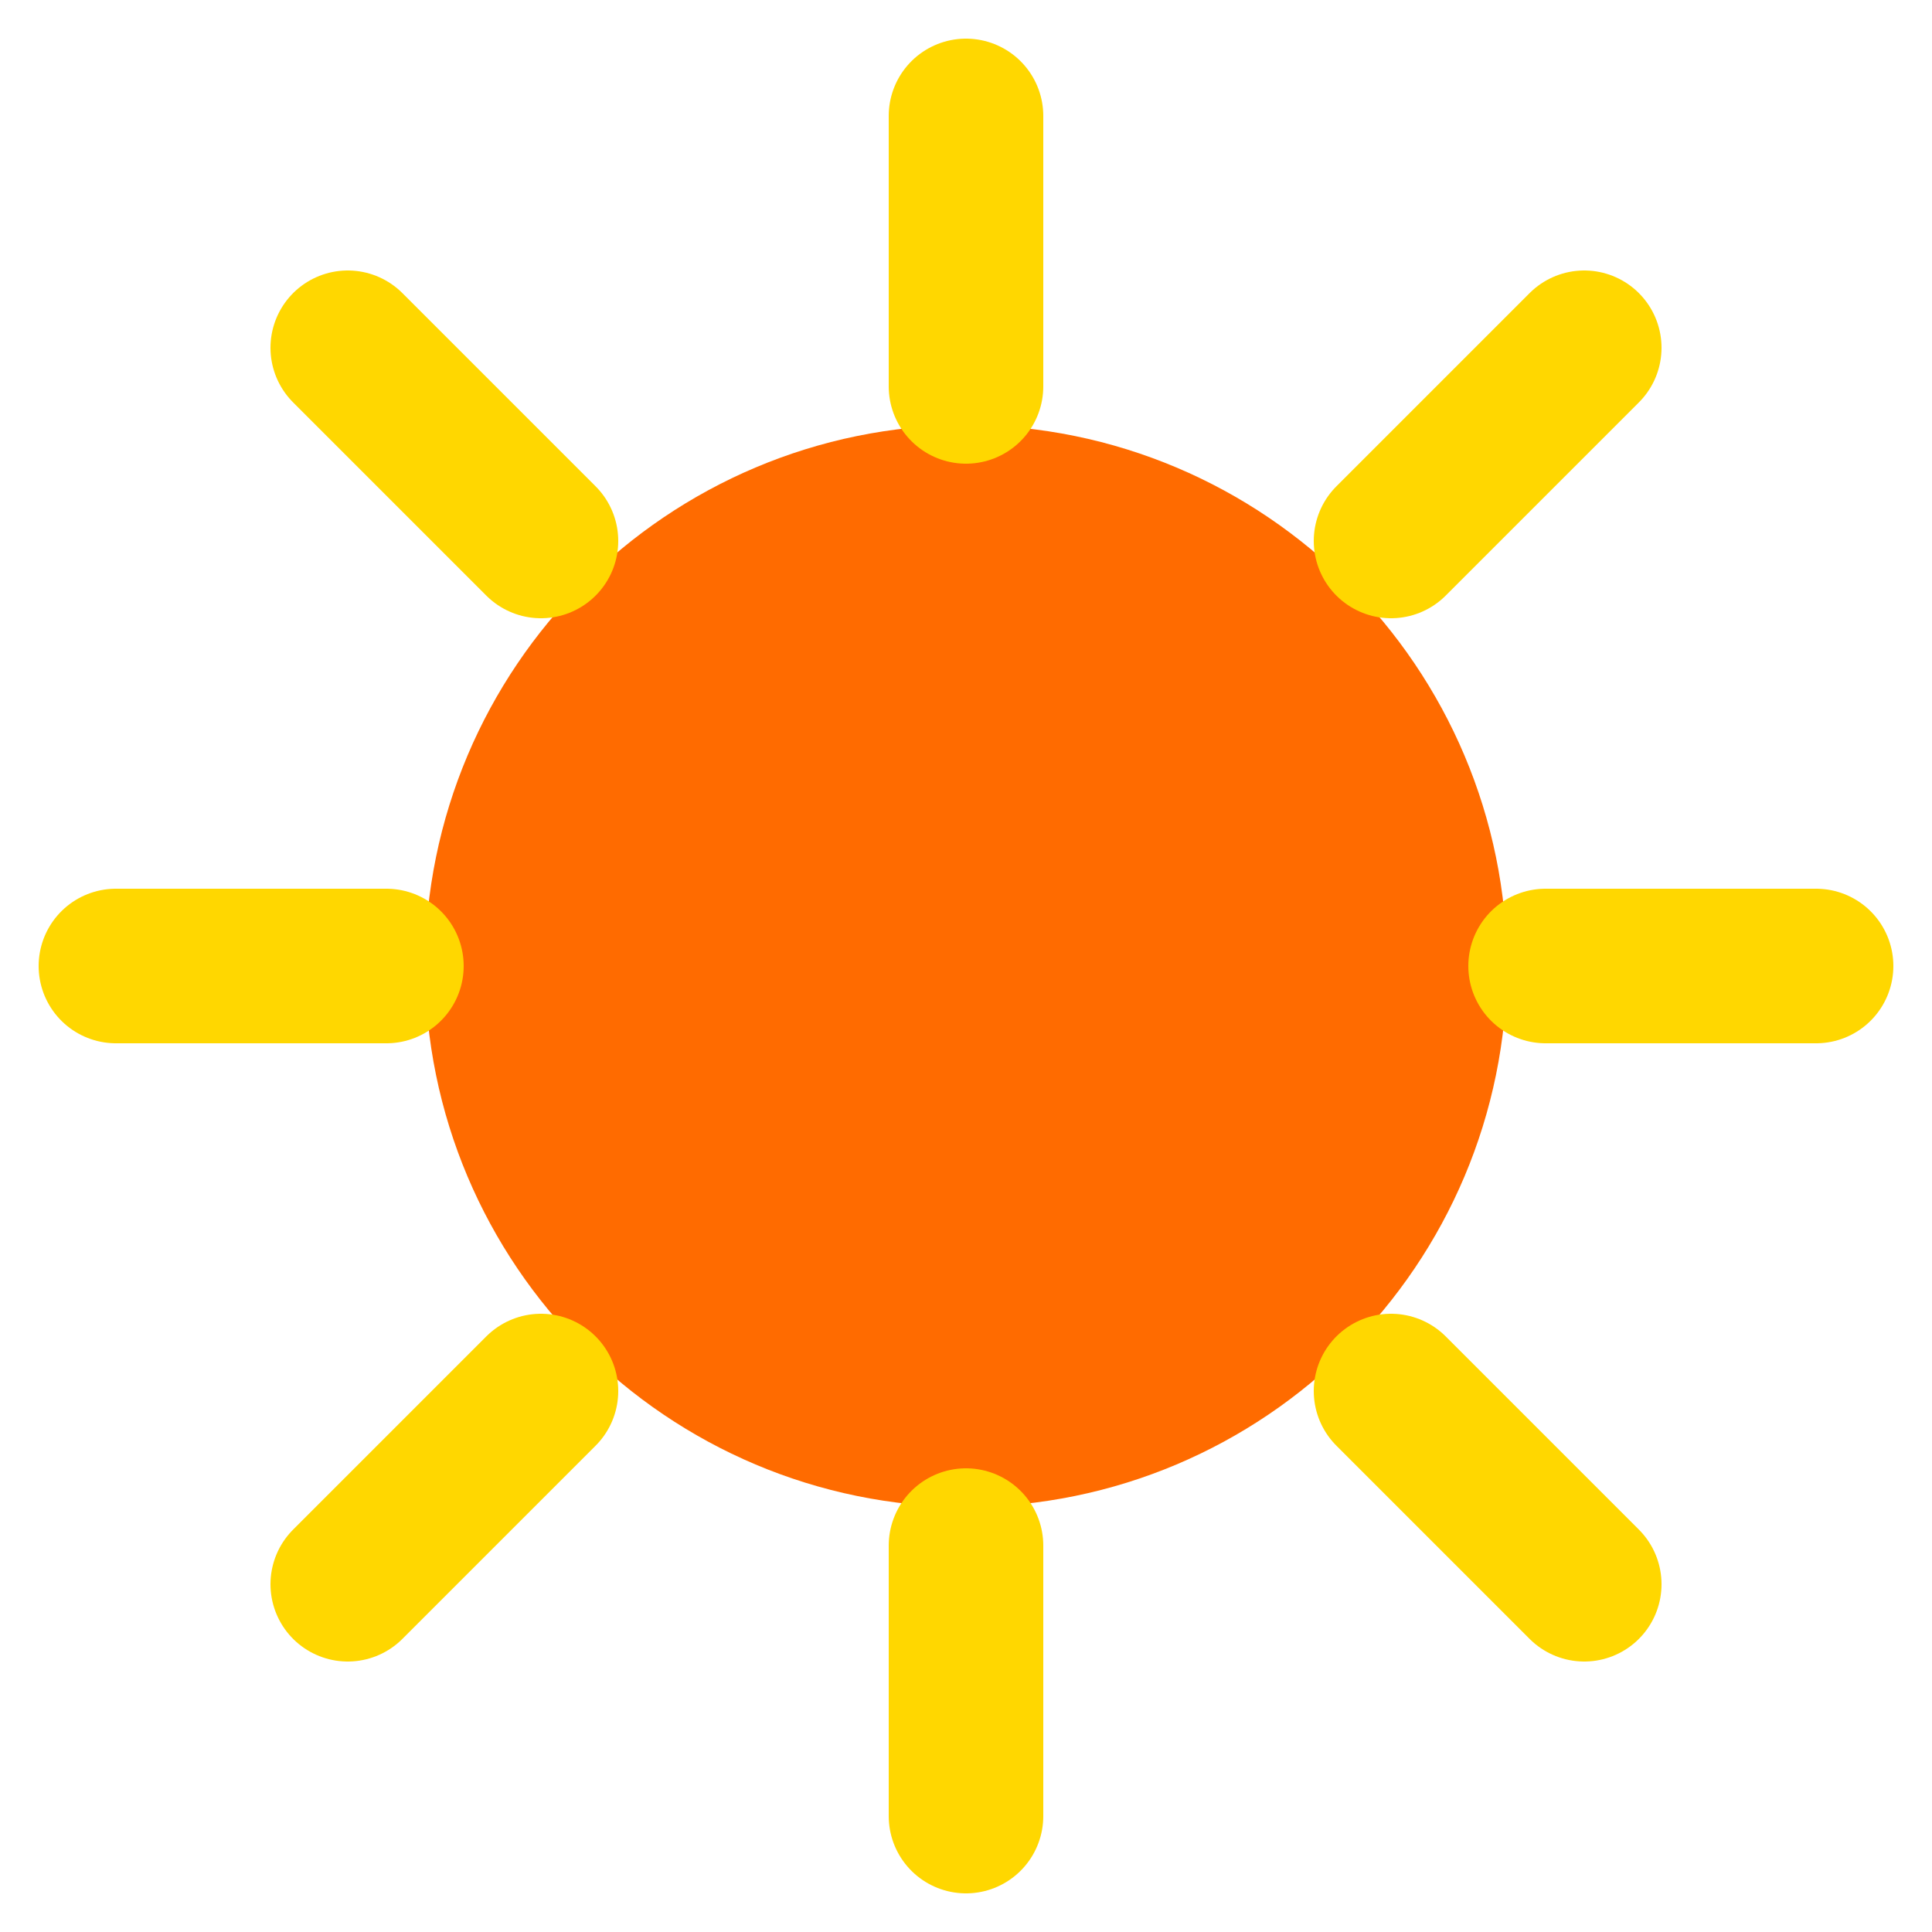
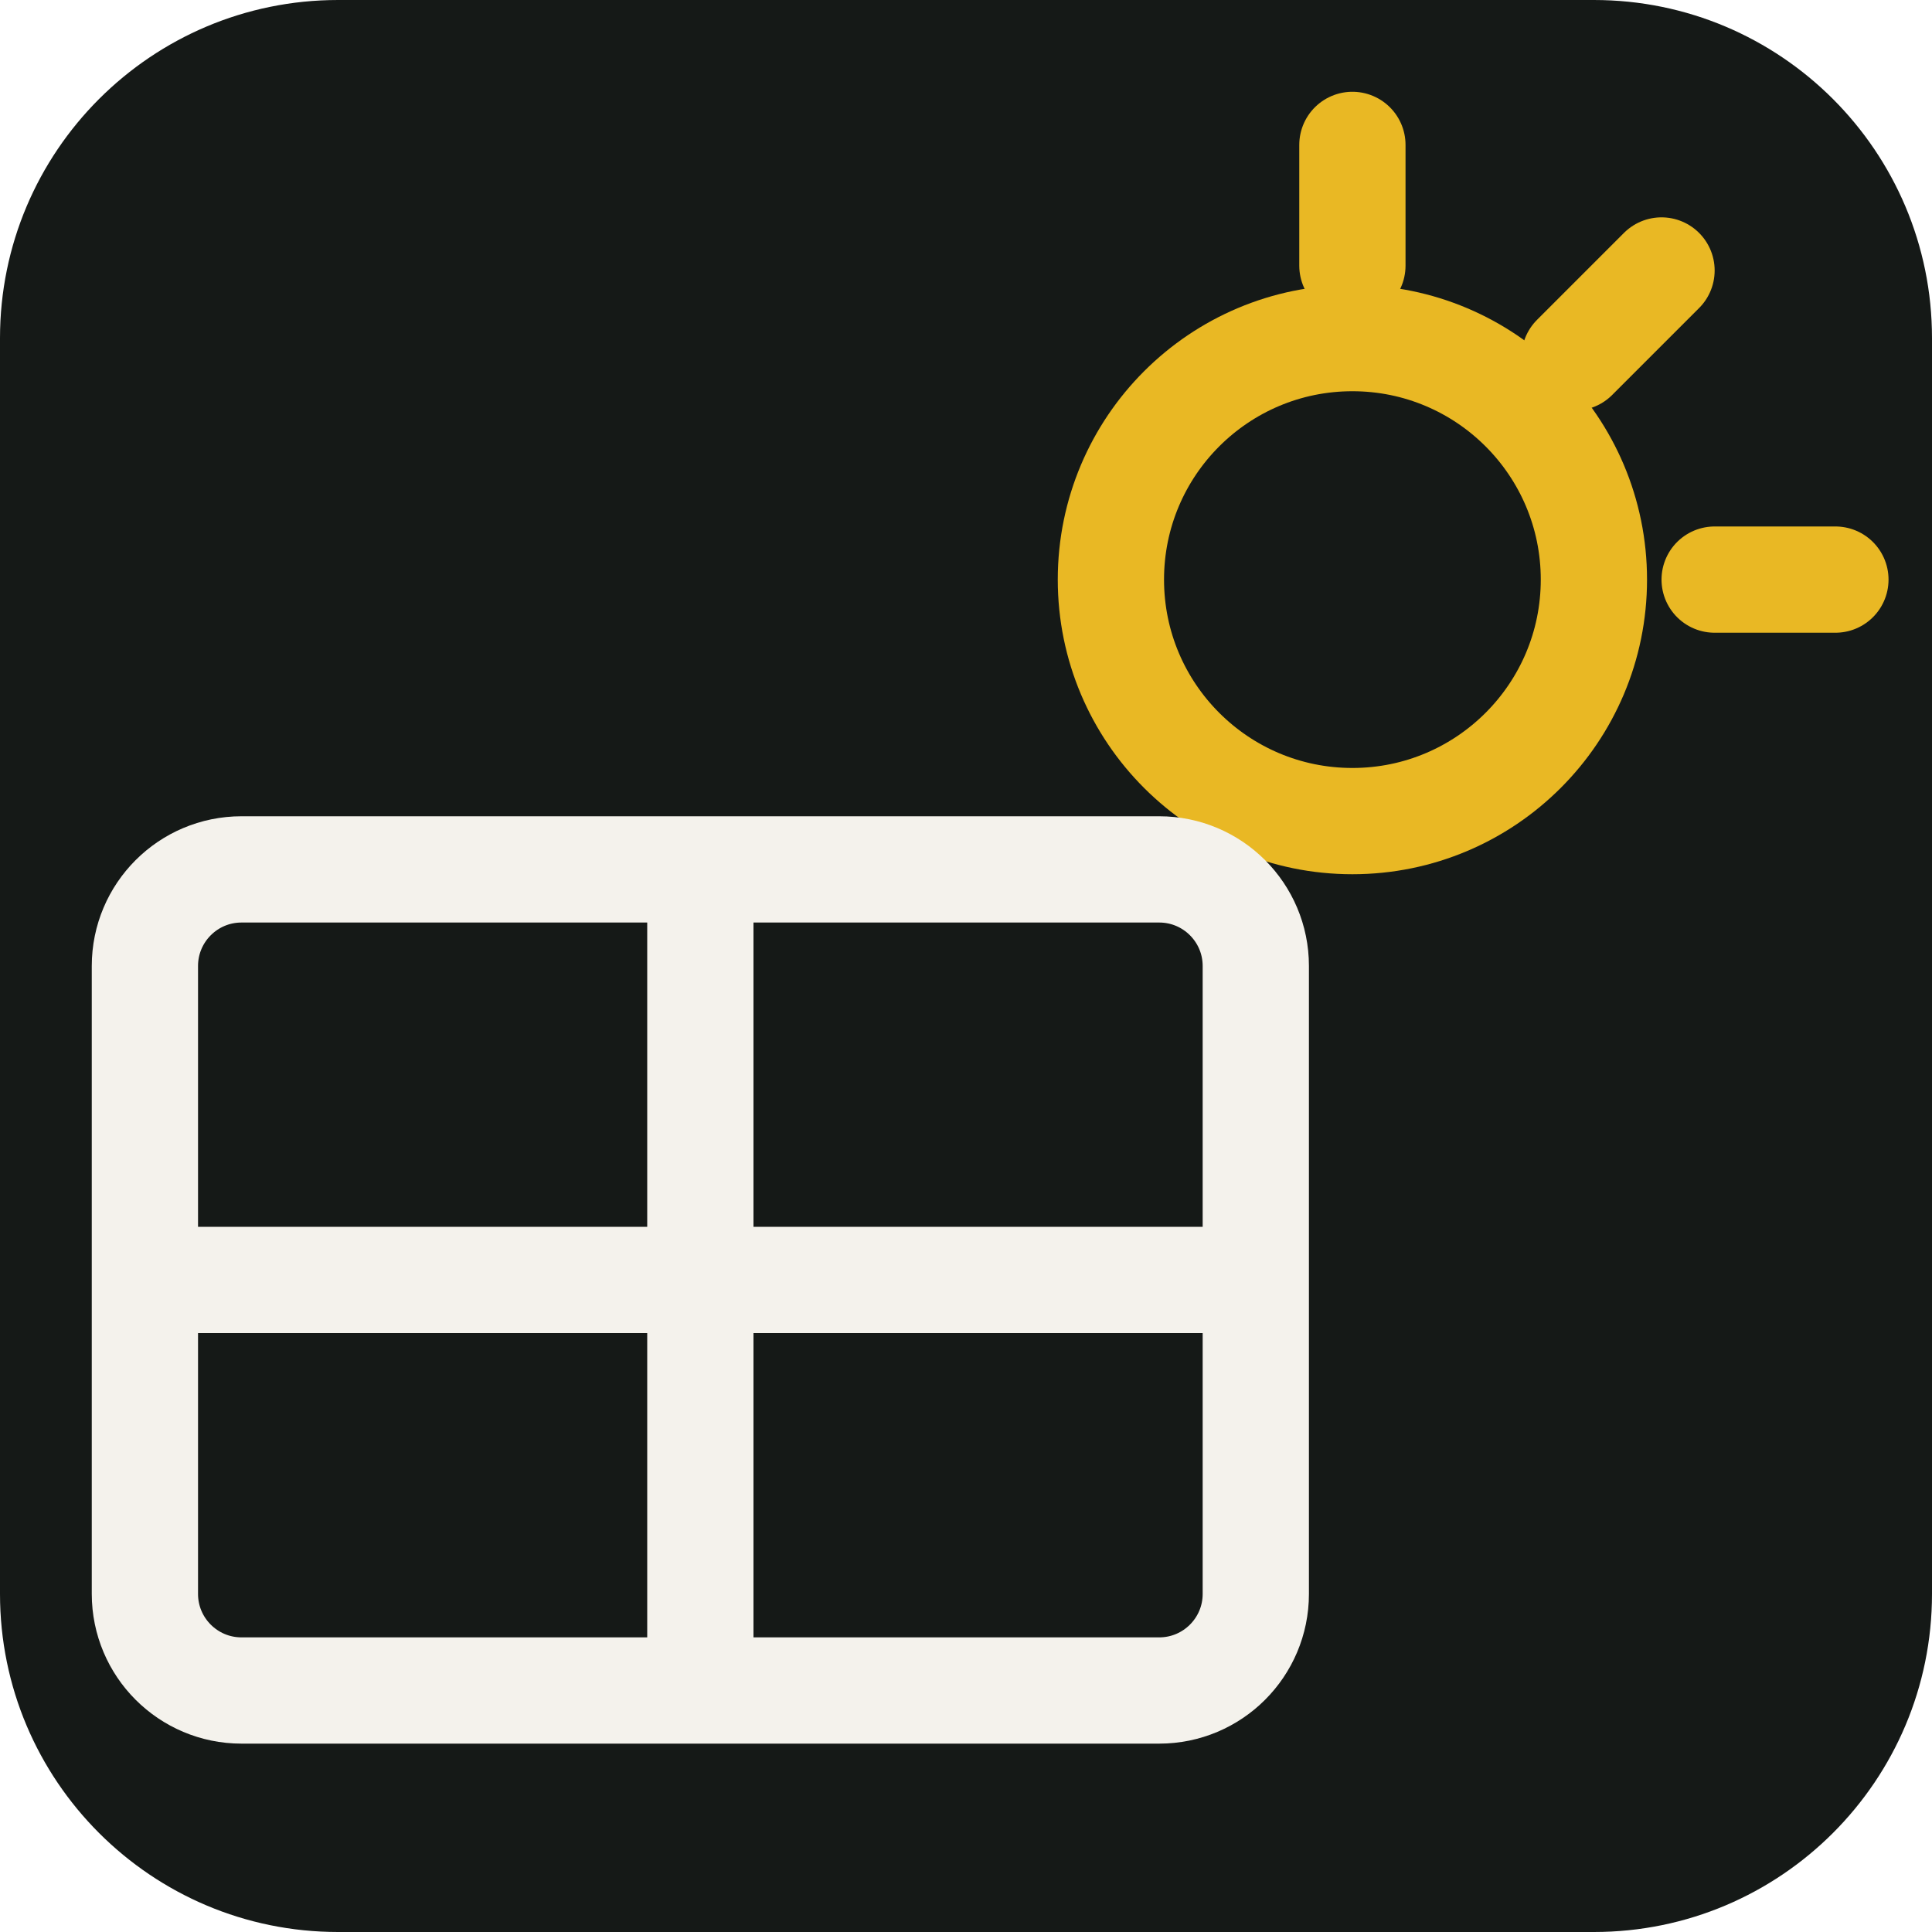
- <svg xmlns="http://www.w3.org/2000/svg" viewBox="0 0 100 100">
-   <circle cx="50" cy="50" r="28" fill="#FF6B00" />
-   <g stroke="#FFD700" stroke-width="8" stroke-linecap="round">
-     <line x1="50" y1="6" x2="50" y2="20" />
-     <line x1="50" y1="80" x2="50" y2="94" />
-     <line x1="6" y1="50" x2="20" y2="50" />
-     <line x1="80" y1="50" x2="94" y2="50" />
-     <line x1="18" y1="18" x2="28" y2="28" />
-     <line x1="72" y1="72" x2="82" y2="82" />
-     <line x1="82" y1="18" x2="72" y2="28" />
-     <line x1="28" y1="72" x2="18" y2="82" />
+ <svg xmlns="http://www.w3.org/2000/svg" viewBox="0 0 40 40">
+   <rect width="40" height="40" rx="7" fill="#151917" />
+   <circle cx="28" cy="12" r="5" stroke="#e9b824" stroke-width="2.2" fill="none" />
+   <g stroke="#e9b824" stroke-width="2.2" stroke-linecap="round">
+     <line x1="28" y1="5.5" x2="28" y2="3" />
+     <line x1="32.6" y1="7.4" x2="34.4" y2="5.6" />
+     <line x1="35.5" y1="12" x2="38" y2="12" />
  </g>
+   <rect x="3" y="18" width="23" height="17" rx="2" stroke="#f4f2ec" stroke-width="2.2" fill="none" />
+   <line x1="14.5" y1="18" x2="14.5" y2="35" stroke="#f4f2ec" stroke-width="2.2" />
+   <line x1="3" y1="26.5" x2="26" y2="26.5" stroke="#f4f2ec" stroke-width="2.2" />
</svg>
